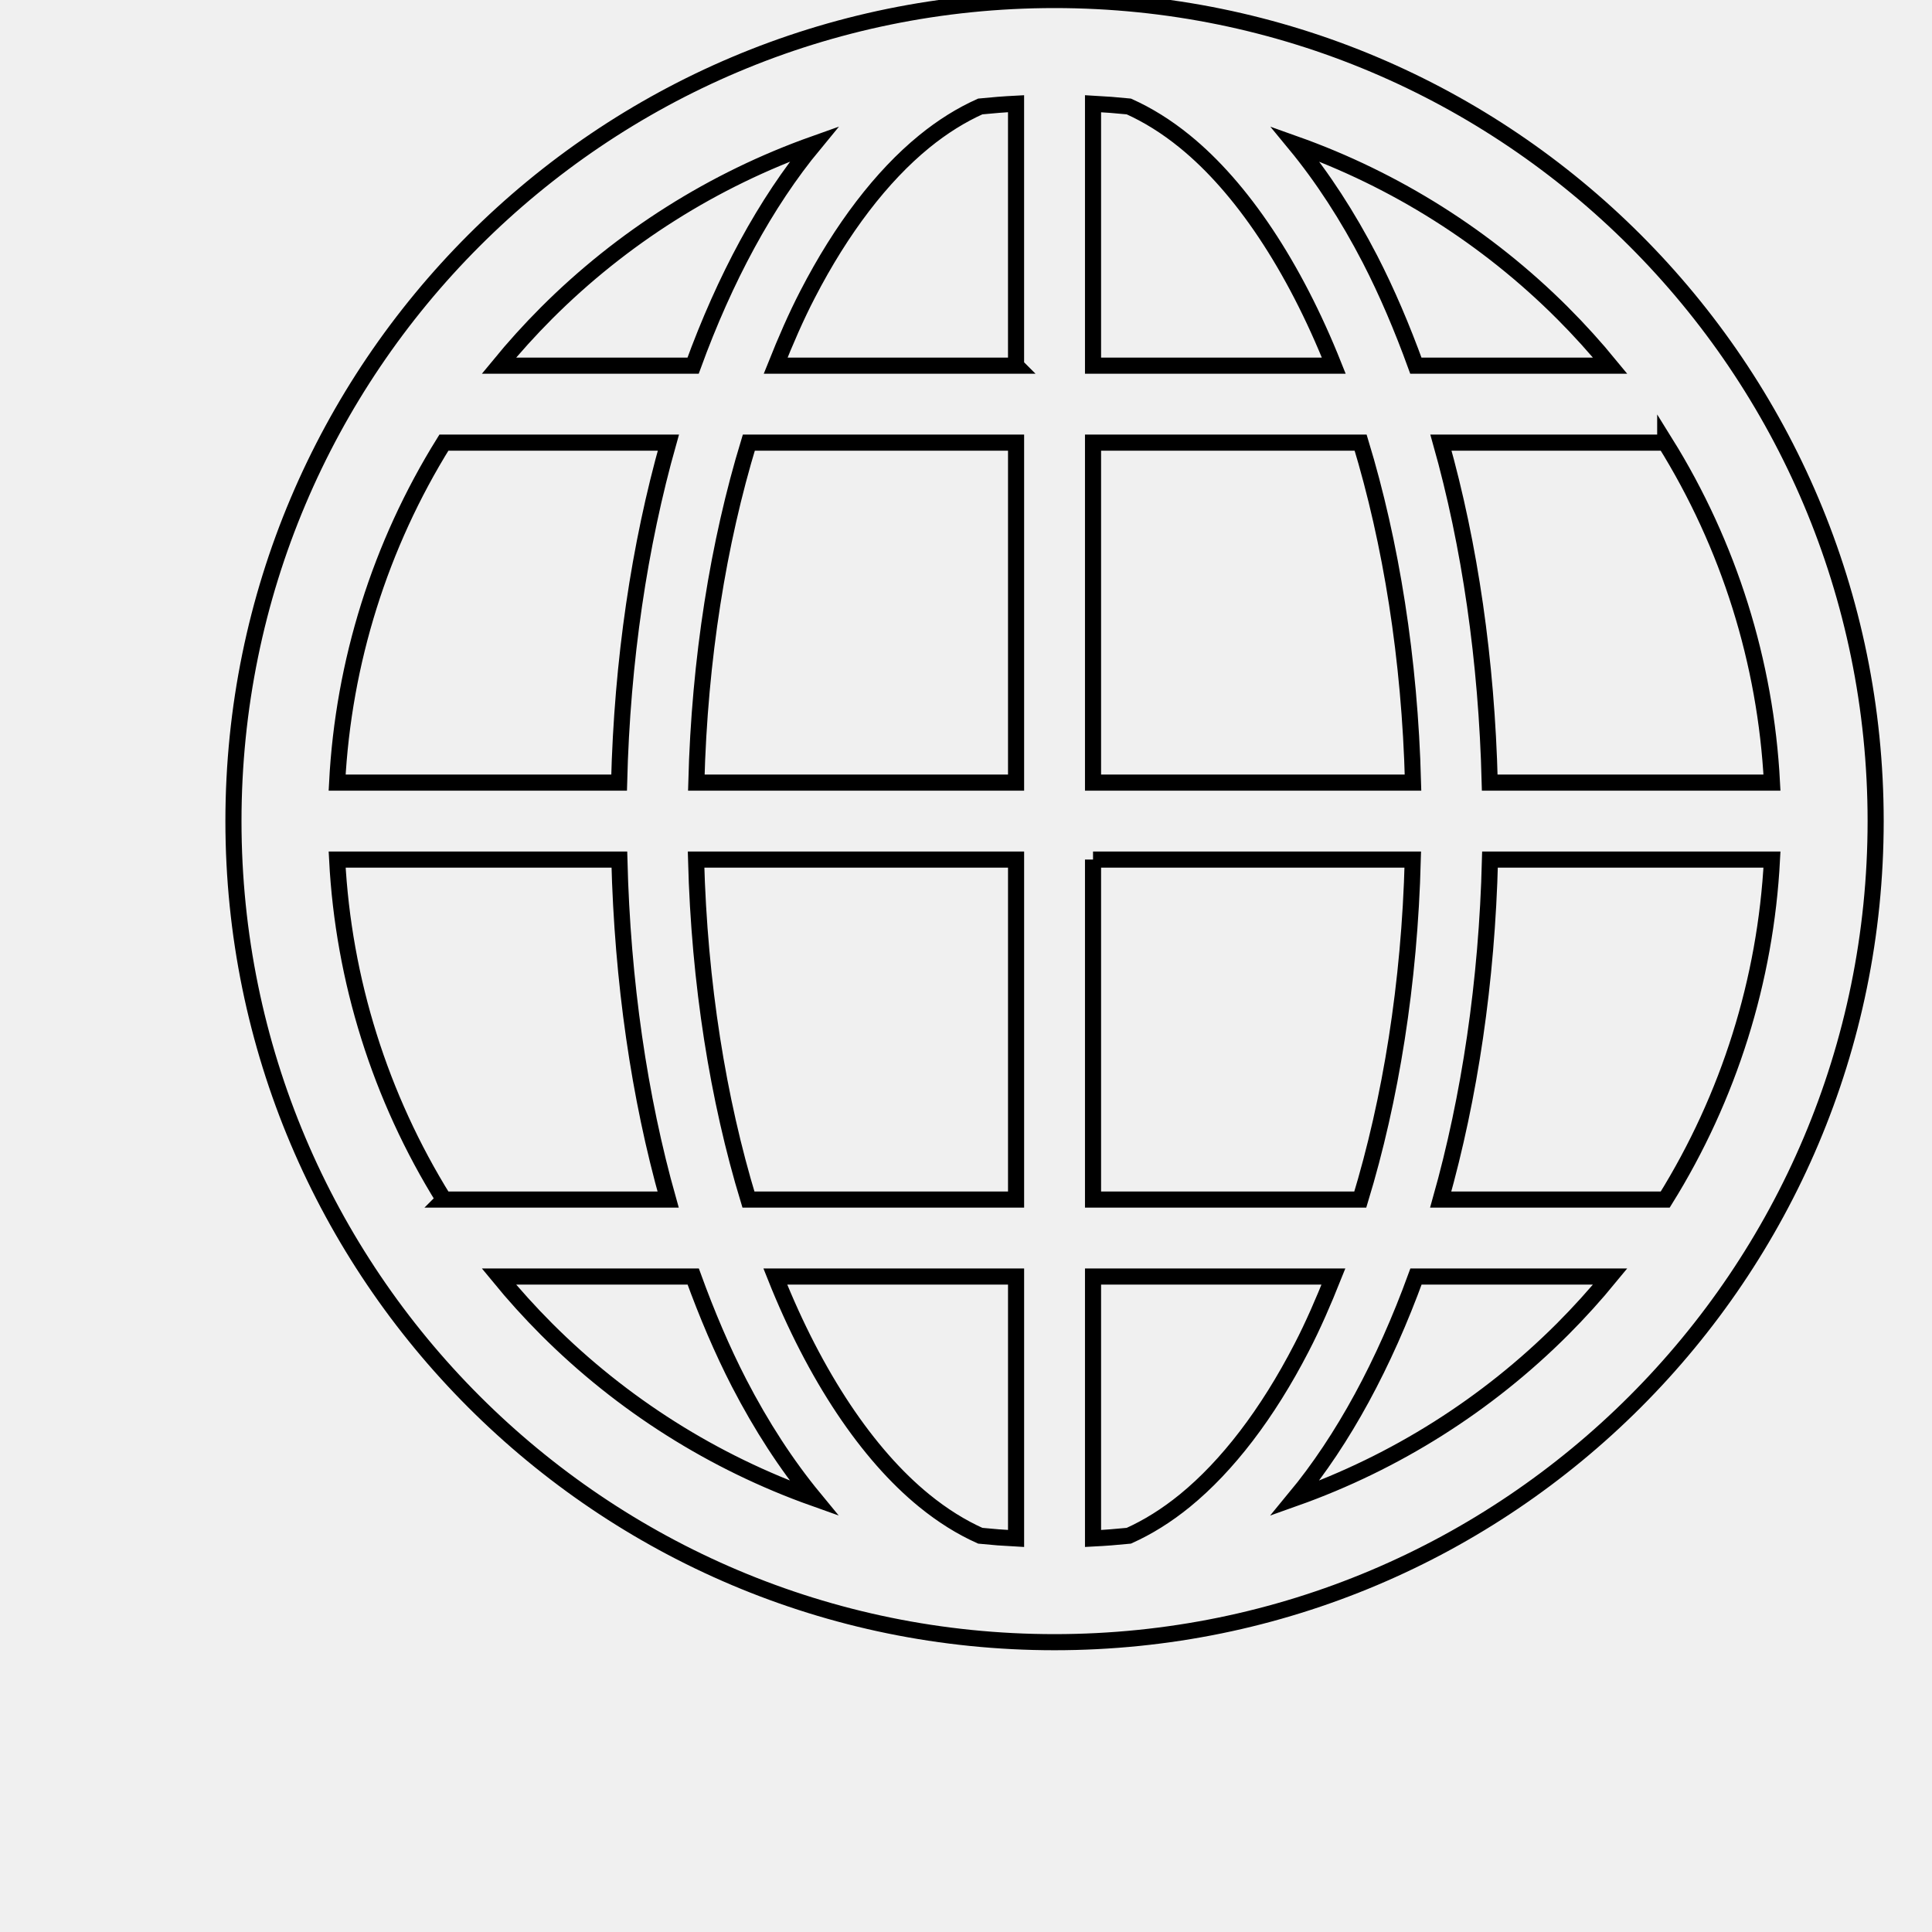
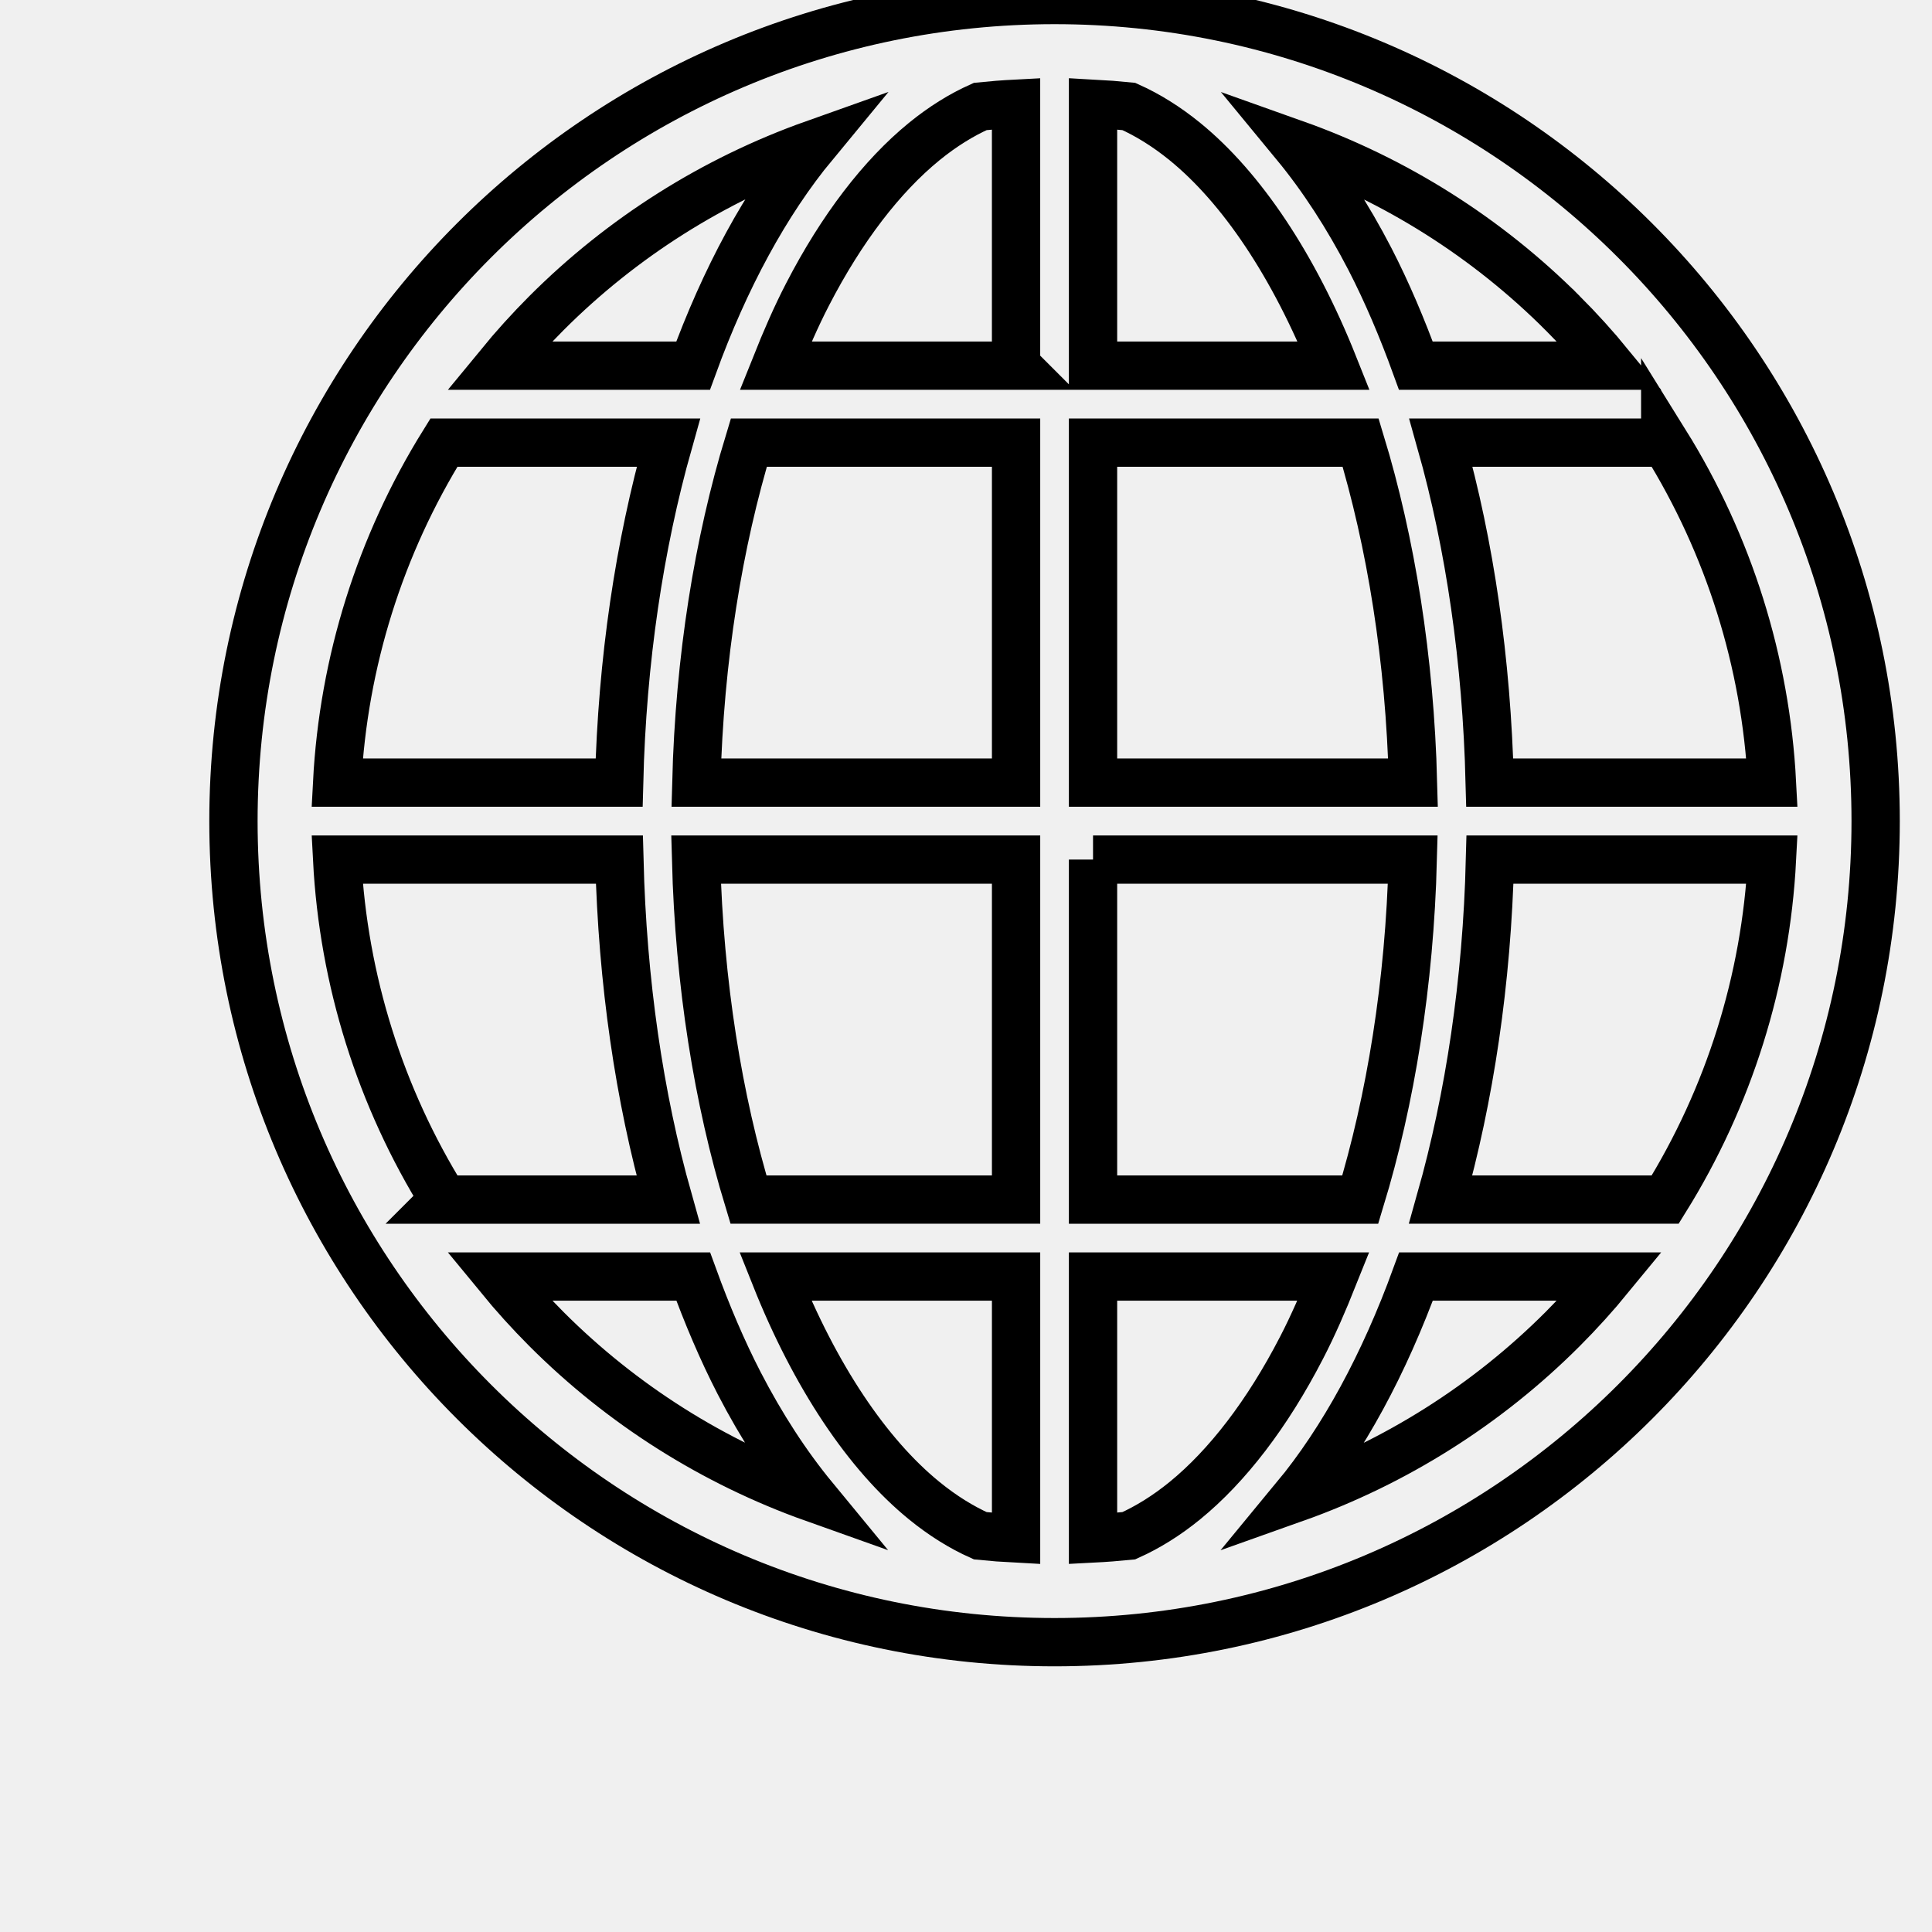
<svg xmlns="http://www.w3.org/2000/svg" width="25" height="25" viewBox="0 0 91 120" fill="none">
  <style>
    @keyframes colorChange {
      0% {
        stroke: black; 
      }
      
      50% {
        stroke: #E9FA50;
      }
      75% {
        stroke: #FFFFFF;
      }
      100% {
        stroke: black;
      }
    }

-     path {
+    path {
      animation: colorChange 1s infinite;
      transition: stroke 0.3s ease-in-out;
    }

+     path:nth-of-type(1) {
+       animation-delay: 1s; 
+     }
+ 
+     path:nth-of-type(2) {
+       animation-delay: 0.5s;
+     }
+ 
+     path:nth-of-type(3) {
+       animation-delay: 0.5s;
+     }
   
  </style>
-   <path d="M50.999.001C22.832.003.002 22.833 0 51.001c.002 28.166 22.832 50.996 50.999 50.998C79.169 101.997 101.998 79.167 102 51 101.998 22.833 79.168.003 50.999.001ZM19.445 19.446A44.65 44.65 0 0 1 36.071 8.942c-3.025 3.661-5.546 8.349-7.522 13.77h-12.06a45.245 45.245 0 0 1 2.956-3.266Zm-6.374 8.047h13.943c-1.795 6.36-2.871 13.514-3.06 21.116H6.44a44.328 44.328 0 0 1 6.631-21.116Zm0 47.014a44.329 44.329 0 0 1-6.63-21.116H23.97c.191 7.595 1.237 14.76 3.029 21.117H13.07Zm6.374 8.047a45.202 45.202 0 0 1-2.956-3.266h12.068c.853 2.346 1.797 4.571 2.851 6.617 1.385 2.677 2.94 5.073 4.651 7.15a44.645 44.645 0 0 1-16.614-10.501ZM48.61 95.559a43.687 43.687 0 0 1-2.224-.171c-1.173-.526-2.335-1.246-3.486-2.184-3.513-2.86-6.77-7.704-9.244-13.916H48.61v16.27Zm0-21.052H31.987c-1.888-6.21-3.051-13.41-3.253-21.116H48.61v21.116Zm0-25.898h-19.86c.201-7.711 1.37-14.905 3.26-21.116h16.6v21.116Zm0-25.897H33.677c.62-1.552 1.269-3.05 1.98-4.422 2.12-4.109 4.615-7.35 7.242-9.494 1.15-.938 2.313-1.657 3.486-2.183a43.703 43.703 0 0 1 2.224-.172v16.27Zm40.32 4.78a44.328 44.328 0 0 1 6.63 21.117H78.03c-.191-7.595-1.237-14.76-3.03-21.116h13.93Zm-6.374-8.046a45.206 45.206 0 0 1 2.955 3.266H73.442c-.852-2.346-1.797-4.571-2.85-6.616-1.386-2.677-2.94-5.074-4.652-7.15a44.671 44.671 0 0 1 16.615 10.5ZM53.39 6.441c.746.04 1.488.097 2.224.172 1.173.527 2.335 1.245 3.487 2.183 3.513 2.86 6.768 7.704 9.243 13.916H53.39V6.442Zm0 21.052h16.622c1.888 6.21 3.052 13.41 3.253 21.116H53.39V27.493Zm0 25.898h19.86c-.201 7.712-1.37 14.905-3.26 21.117h-16.6V53.39Zm5.71 39.813c-1.151.938-2.313 1.656-3.487 2.184-.735.074-1.477.132-2.223.17v-16.27h14.932c-.62 1.552-1.269 3.051-1.98 4.422-2.119 4.109-4.615 7.35-7.242 9.494Zm23.455-10.65a44.642 44.642 0 0 1-16.627 10.503c3.026-3.66 5.546-8.348 7.522-13.769h12.06a45.165 45.165 0 0 1-2.955 3.266Zm6.375-8.047H74.985c1.794-6.36 2.871-13.515 3.061-21.116H95.56a44.327 44.327 0 0 1-6.63 21.116Z " stroke="black" stroke-width="1" />
+   <path d="M50.999.001C22.832.003.002 22.833 0 51.001c.002 28.166 22.832 50.996 50.999 50.998C79.169 101.997 101.998 79.167 102 51 101.998 22.833 79.168.003 50.999.001ZM19.445 19.446A44.65 44.65 0 0 1 36.071 8.942c-3.025 3.661-5.546 8.349-7.522 13.77h-12.06a45.245 45.245 0 0 1 2.956-3.266Zm-6.374 8.047h13.943c-1.795 6.36-2.871 13.514-3.06 21.116H6.44a44.328 44.328 0 0 1 6.631-21.116Zm0 47.014a44.329 44.329 0 0 1-6.63-21.116H23.97c.191 7.595 1.237 14.76 3.029 21.117H13.07Zm6.374 8.047a45.202 45.202 0 0 1-2.956-3.266h12.068c.853 2.346 1.797 4.571 2.851 6.617 1.385 2.677 2.94 5.073 4.651 7.15a44.645 44.645 0 0 1-16.614-10.501ZM48.61 95.559a43.687 43.687 0 0 1-2.224-.171c-1.173-.526-2.335-1.246-3.486-2.184-3.513-2.86-6.77-7.704-9.244-13.916H48.61v16.27Zm0-21.052H31.987c-1.888-6.21-3.051-13.41-3.253-21.116H48.61v21.116Zm0-25.898h-19.86c.201-7.711 1.37-14.905 3.26-21.116h16.6v21.116Zm0-25.897H33.677c.62-1.552 1.269-3.05 1.98-4.422 2.12-4.109 4.615-7.35 7.242-9.494 1.15-.938 2.313-1.657 3.486-2.183a43.703 43.703 0 0 1 2.224-.172v16.27Zm40.32 4.78a44.328 44.328 0 0 1 6.63 21.117H78.03c-.191-7.595-1.237-14.76-3.03-21.116h13.93Zm-6.374-8.046a45.206 45.206 0 0 1 2.955 3.266H73.442c-.852-2.346-1.797-4.571-2.85-6.616-1.386-2.677-2.94-5.074-4.652-7.15a44.671 44.671 0 0 1 16.615 10.5ZM53.39 6.441c.746.04 1.488.097 2.224.172 1.173.527 2.335 1.245 3.487 2.183 3.513 2.86 6.768 7.704 9.243 13.916H53.39V6.442Zm0 21.052h16.622c1.888 6.21 3.052 13.41 3.253 21.116H53.39V27.493Zm0 25.898h19.86c-.201 7.712-1.37 14.905-3.26 21.117h-16.6V53.39Zm5.71 39.813c-1.151.938-2.313 1.656-3.487 2.184-.735.074-1.477.132-2.223.17v-16.27h14.932c-.62 1.552-1.269 3.051-1.98 4.422-2.119 4.109-4.615 7.35-7.242 9.494Zm23.455-10.65a44.642 44.642 0 0 1-16.627 10.503c3.026-3.66 5.546-8.348 7.522-13.769h12.06a45.165 45.165 0 0 1-2.955 3.266Zm6.375-8.047H74.985c1.794-6.36 2.871-13.515 3.061-21.116H95.56a44.327 44.327 0 0 1-6.63 21.116Z " stroke="black" stroke-width="3" />
</svg>
